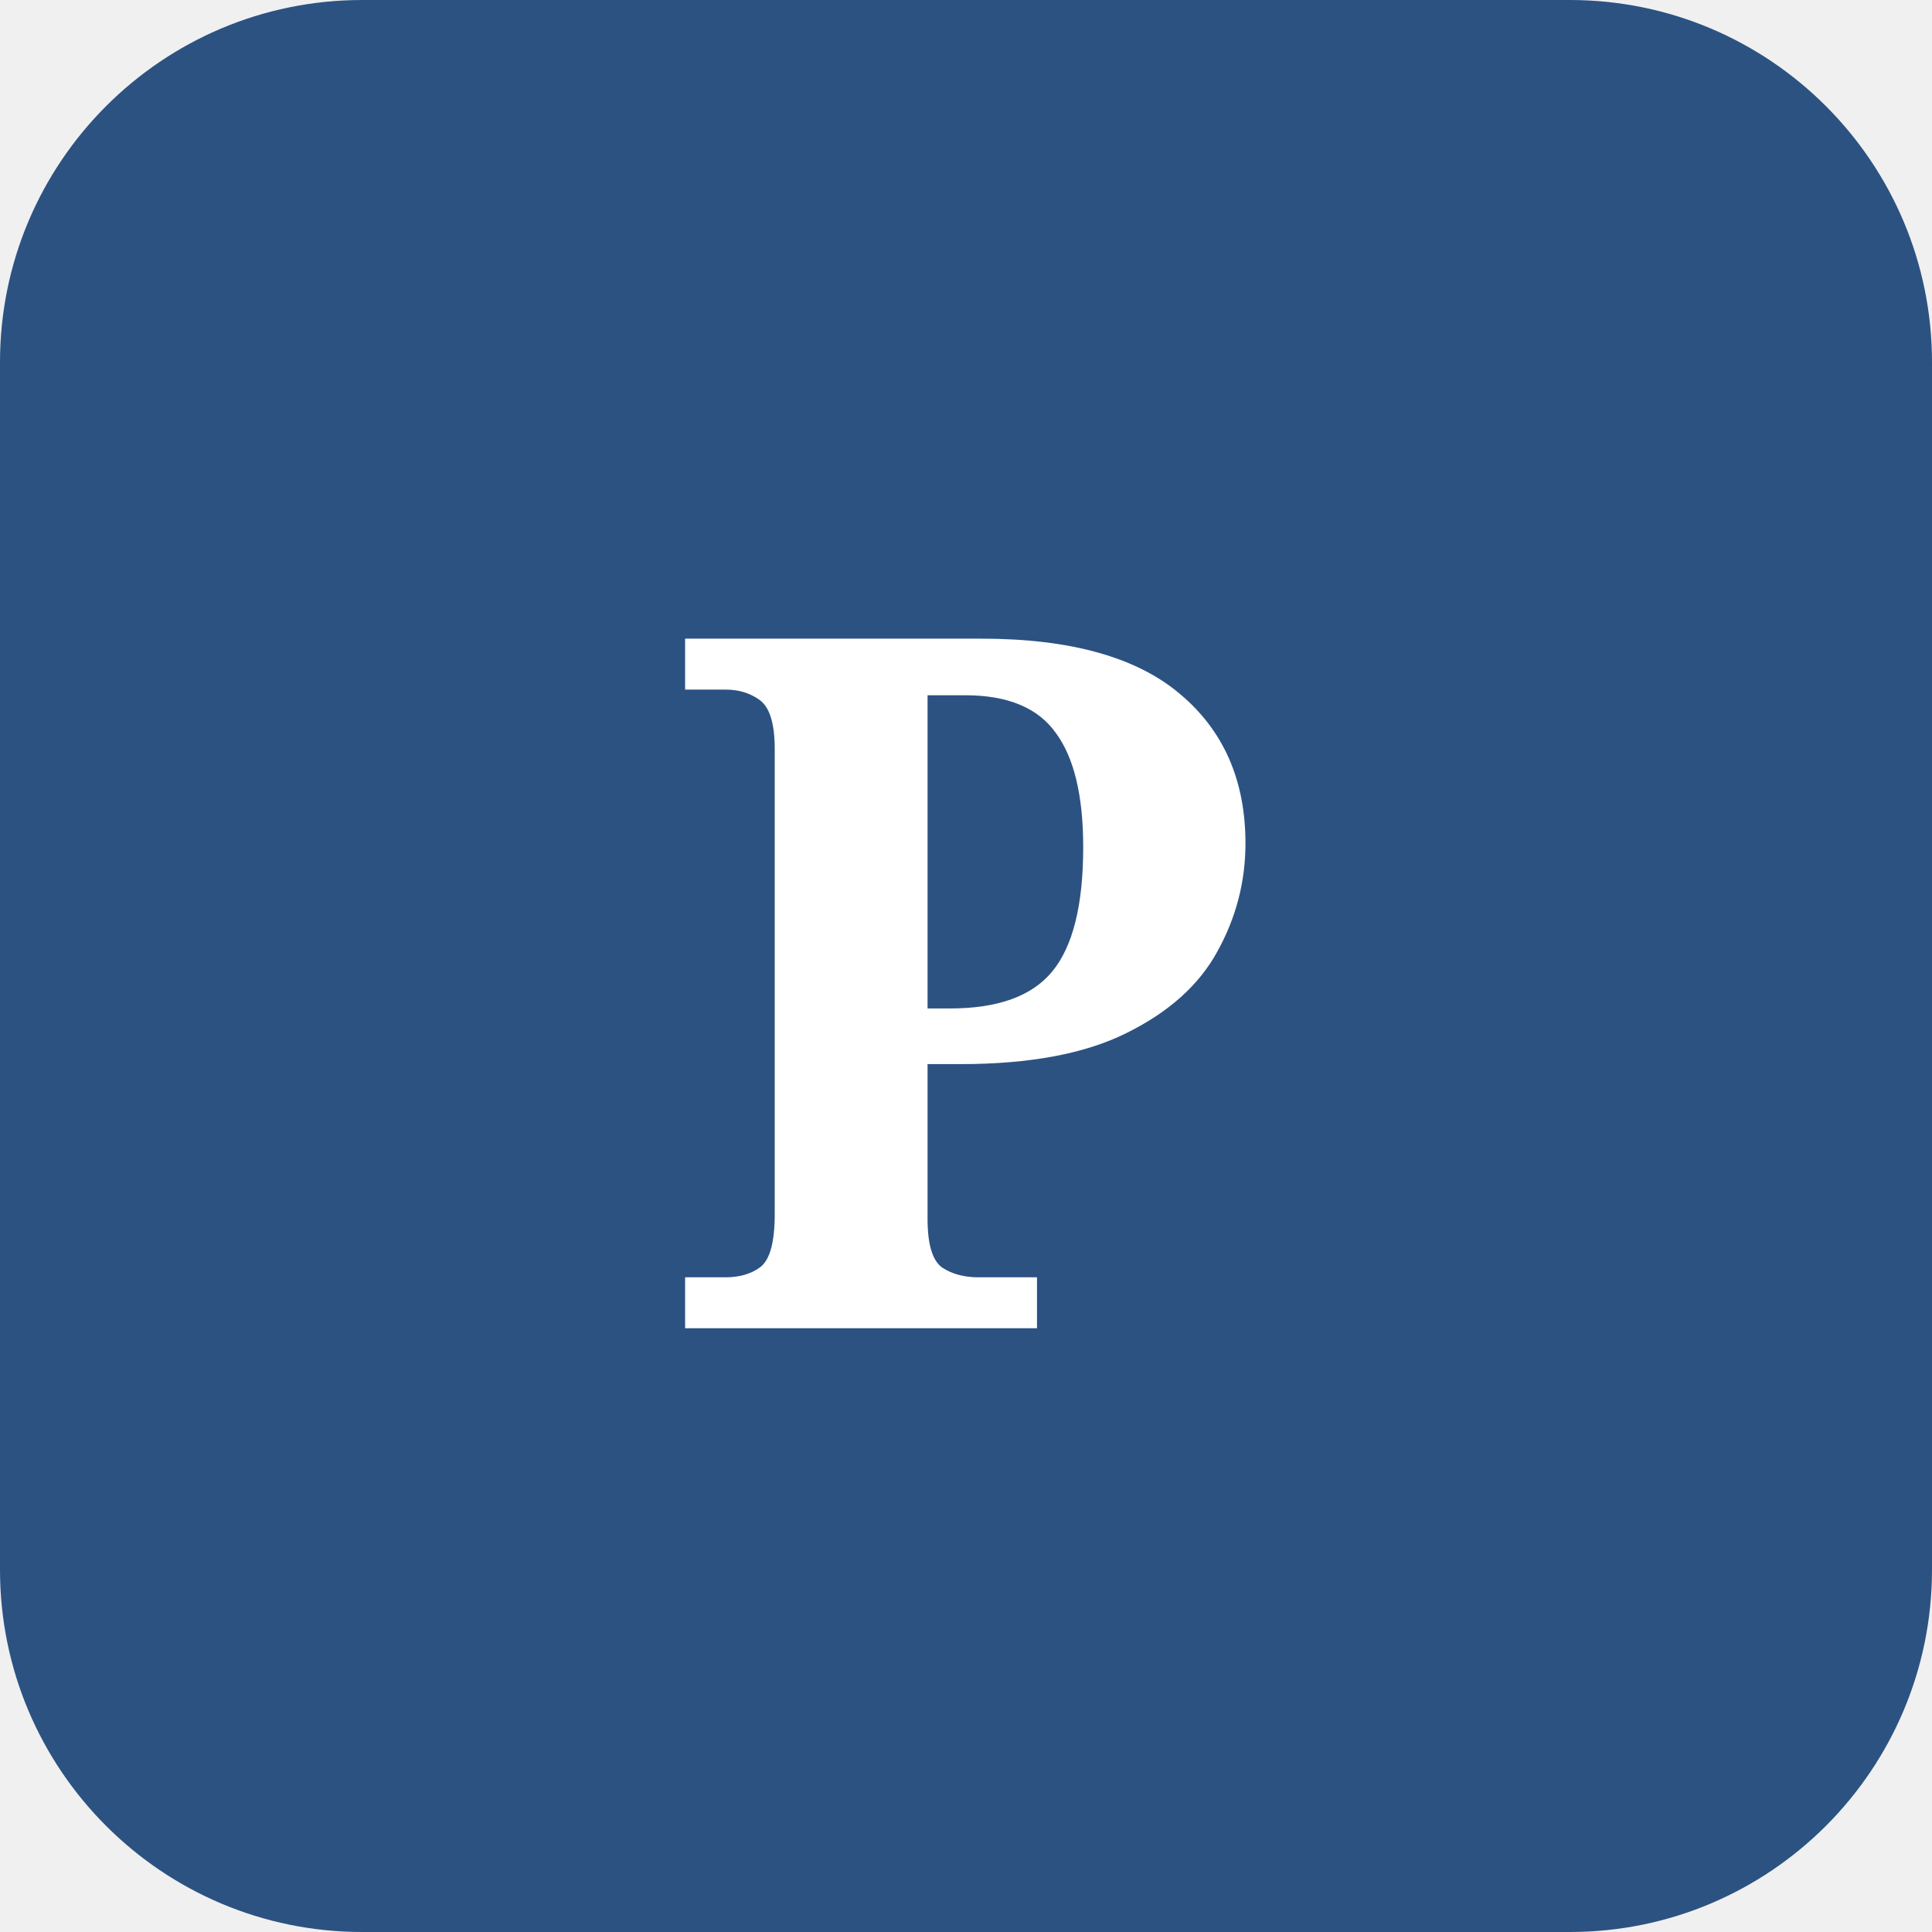
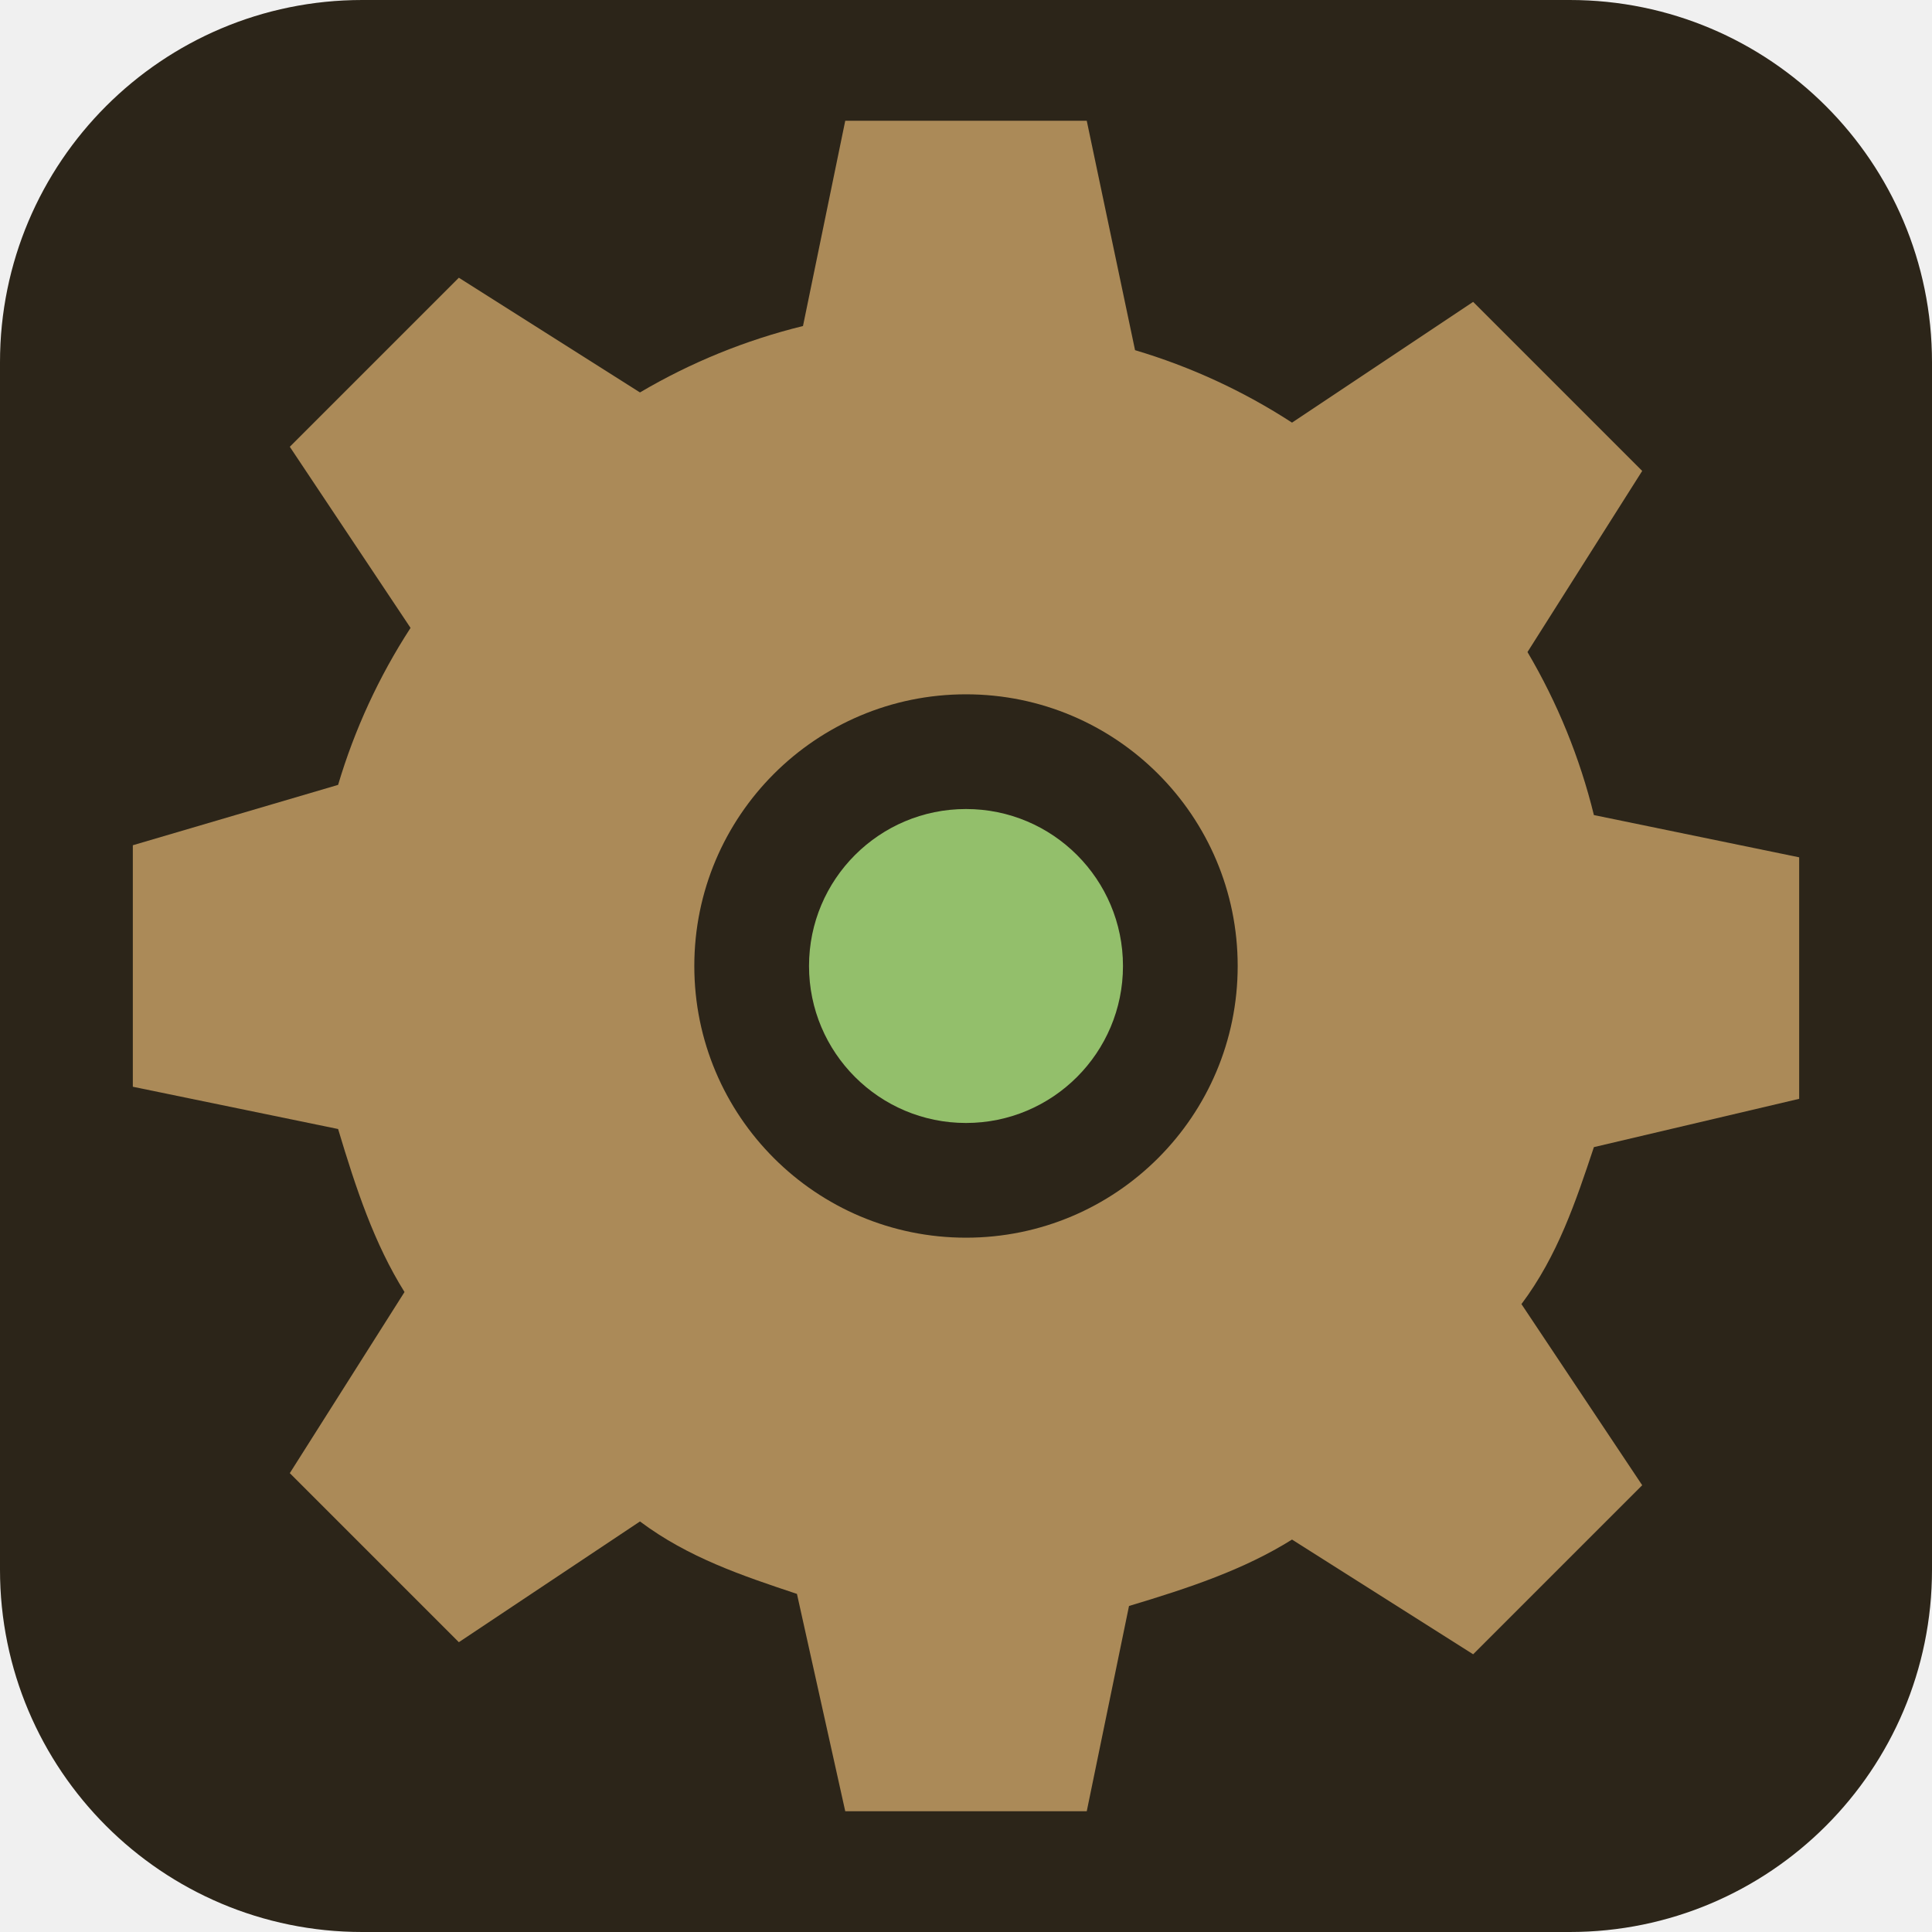
<svg xmlns="http://www.w3.org/2000/svg" viewBox="0 0 32 32" fill="none">
-   <rect width="32" height="32" rx="6" fill="#2c5282" />
-   <text x="16" y="22" text-anchor="middle" font-family="Georgia, serif" font-size="16" font-weight="600" fill="#fff">P</text>
+   <rect width="32" height="32" rx="6" fill="#2c2519" />
+   <path fill-rule="evenodd" clip-rule="evenodd" d="M18 6h-4l-.7 3.4a10 10 0 0 0-2.7 1.1l-3-1.9-2.8 2.8 2 3a10 10 0 0 0-1.2 2.6L2.2 18v4l3.4.7c.3 1 .6 1.9 1.1 2.7l-1.9 3 2.8 2.8 3-2c.8.6 1.7.9 2.6 1.2L14 34h4l.7-3.4c1-.3 1.9-.6 2.7-1.1l3 1.9 2.8-2.8-2-3c.6-.8.9-1.7 1.2-2.6l3.4-.8v-4l-3.4-.7a10 10 0 0 0-1.1-2.7l1.9-3-2.8-2.8-3 2a10 10 0 0 0-2.6-1.2L18 6Z" fill="#ab8a58" transform="translate(0 -4)" />
+   <circle cx="16" cy="16" r="4.5" fill="#2c2519" />
+   <circle cx="16" cy="16" r="2.6" fill="#93bf6b" />
</svg>
